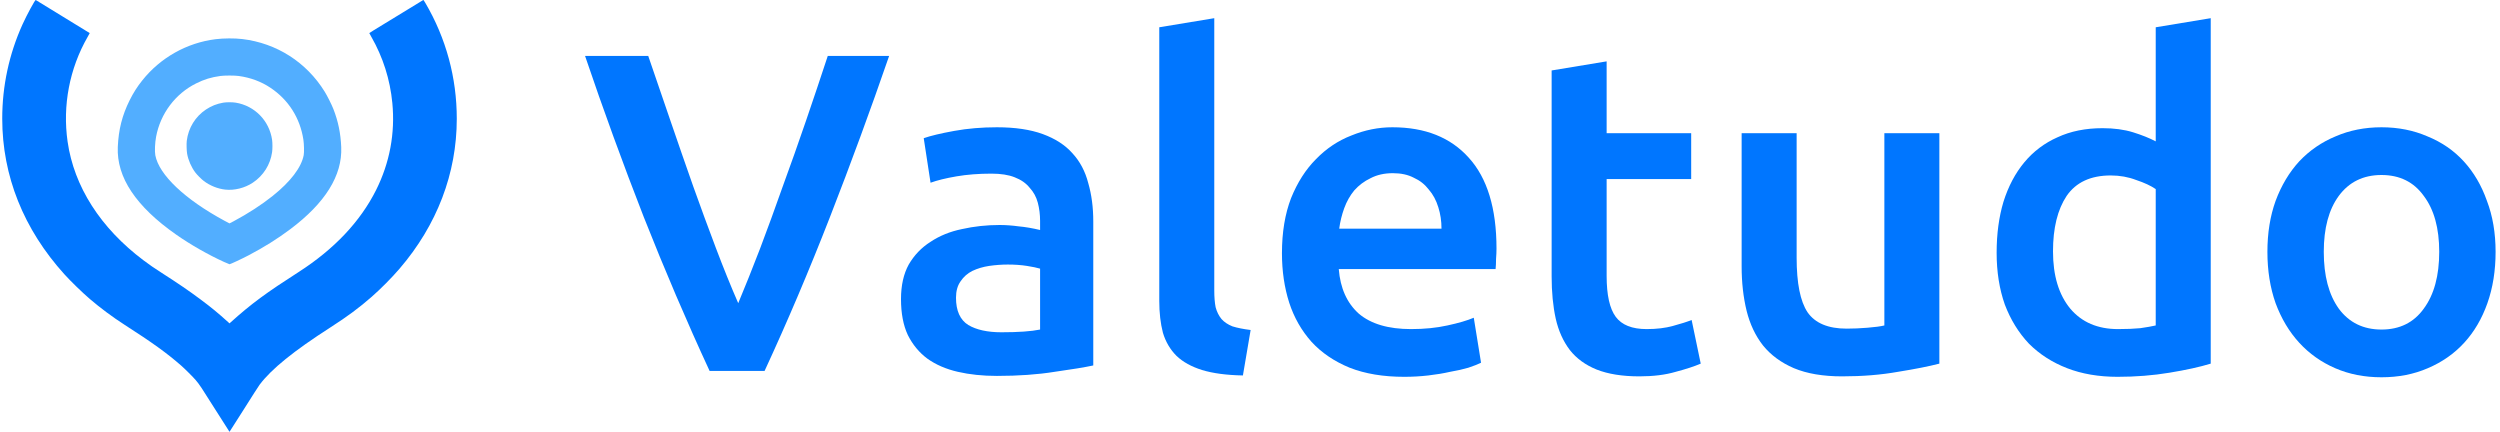
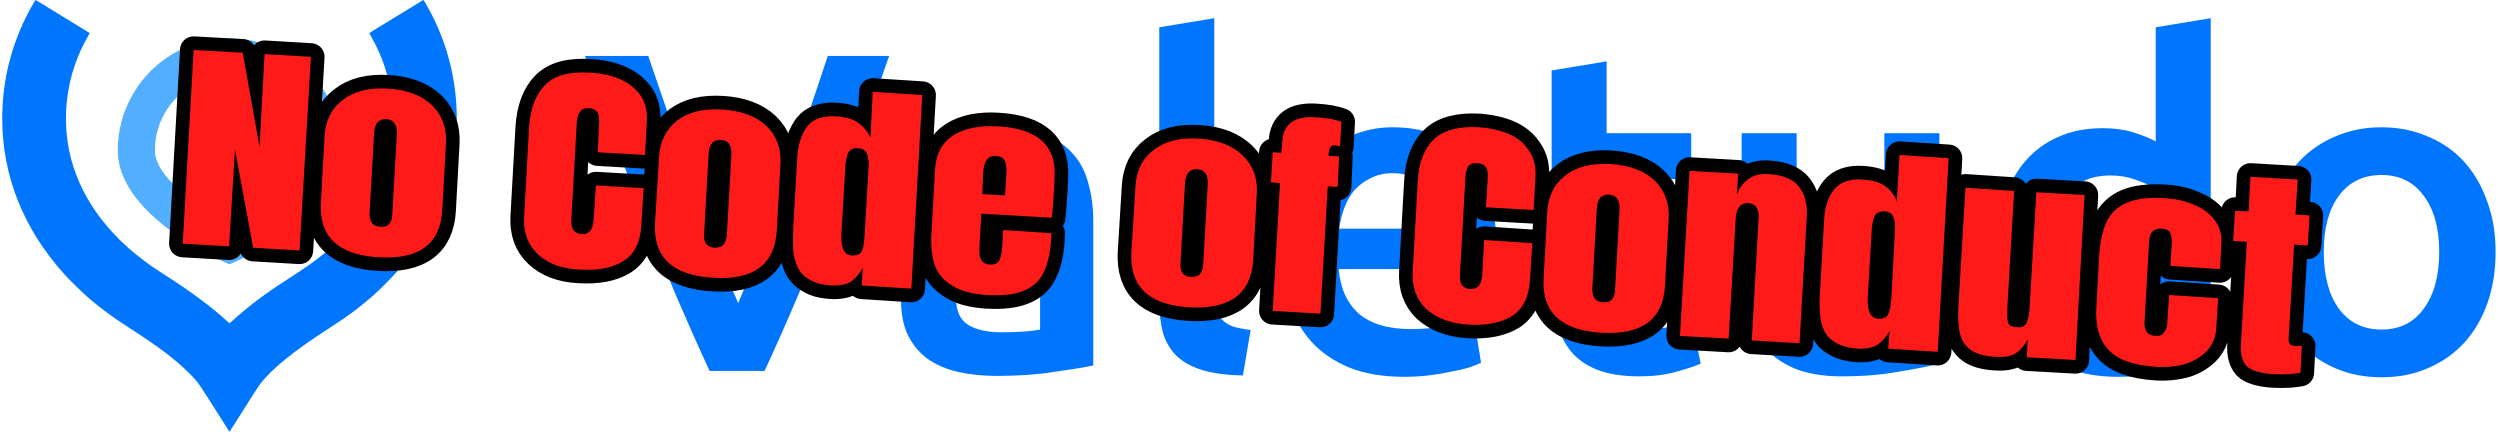
- <svg xmlns="http://www.w3.org/2000/svg" width="550" height="95" enable-background="new 0 0 600 400" version="1.1" viewBox="0 0 550 95" xml:space="preserve">
-   <g fill="#0076ff" stroke-width="1px" aria-label="Valetudo">
-     <path d="m156.11 81.6q-7.5-16.2-14.5-33.9-6.9-17.7-12.9-35.4h13.9q2.4 7 4.9 14.3t5 14.4q2.5 7 5 13.6t4.9 12.1q2.3-5.5 4.8-12 2.5-6.6 5-13.7 2.6-7.1 5.1-14.4t4.8-14.3h13.5q-6.1 17.7-13 35.4t-14.4 33.9z" />
-     <path d="m220.32 73.1q5.6 0 8.5-0.6v-13.4q-1-0.3-2.9-0.6t-4.2-0.3q-2 0-4.1 0.3-2 0.3-3.7 1.1-1.6 0.8-2.6 2.3-1 1.4-1 3.6 0 4.3 2.7 6 2.7 1.6 7.3 1.6zm-1-45.1q6 0 10.1 1.5t6.5 4.2q2.5 2.7 3.5 6.6 1.1 3.8 1.1 8.4v31.7q-2.8 0.6-8.5 1.4-5.6 0.9-12.7 0.9-4.7 0-8.6-0.9t-6.7-2.9q-2.7-2-4.3-5.2-1.5-3.2-1.5-7.9 0-4.5 1.7-7.6 1.8-3.1 4.8-5 3-2 6.9-2.8 4-0.9 8.3-0.9 2 0 4.2 0.3 2.2 0.2 4.7 0.8v-2q0-2.1-0.5-4t-1.8-3.3q-1.2-1.5-3.3-2.3-2-0.8-5.1-0.8-4.2 0-7.7 0.6t-5.7 1.4l-1.5-9.8q2.3-0.8 6.7-1.6t9.4-0.8z" />
-     <path d="m273.44 82.6q-5.4-0.1-9-1.2-3.5-1.1-5.6-3.1-2.1-2.1-3-5.1-0.8-3.1-0.8-7v-60.2l12.1-2v59.9q0 2.2 0.3 3.7 0.4 1.5 1.3 2.6 0.9 1 2.4 1.6 1.6 0.5 4 0.8z" />
-     <path d="m282.03 55.7q0-6.9 2-12.1 2.1-5.2 5.5-8.6 3.4-3.5 7.8-5.2 4.4-1.8 9-1.8 10.8 0 16.8 6.7 6.1 6.7 6.1 20 0 1-0.1 2.3 0 1.2-0.1 2.2h-34.5q0.5 6.3 4.4 9.8 4 3.4 11.5 3.4 4.4 0 8-0.8 3.7-0.8 5.8-1.7l1.6 9.9q-1 0.5-2.8 1.1-1.7 0.5-4 0.9-2.2 0.5-4.8 0.8t-5.3 0.3q-6.9 0-12-2-5.1-2.1-8.4-5.7-3.3-3.7-4.9-8.6-1.6-5-1.6-10.9zm35.1-5.4q0-2.5-0.7-4.7-0.7-2.3-2.1-3.9-1.3-1.7-3.3-2.6-1.9-1-4.6-1-2.8 0-4.9 1.1-2.1 1-3.6 2.7-1.4 1.7-2.2 3.9t-1.1 4.5z" />
-     <path d="m341.36 15.5 12.1-2v15.8h18.6v10.1h-18.6v21.3q0 6.3 2 9t6.8 2.7q3.3 0 5.8-0.7 2.6-0.7 4.1-1.3l2 9.6q-2.1 0.9-5.5 1.8-3.4 1-8 1-5.6 0-9.4-1.5-3.7-1.5-5.9-4.3-2.2-2.9-3.1-6.9-0.9-4.1-0.9-9.3z" />
-     <path d="m426.66 80q-3.5 0.9-9.1 1.8-5.6 1-12.3 1-6.3 0-10.6-1.8-4.2-1.8-6.8-5-2.5-3.2-3.6-7.6-1.1-4.5-1.1-9.8v-29.3h12.1v27.4q0 8.4 2.4 12 2.5 3.6 8.6 3.6 2.2 0 4.6-0.2 2.5-0.2 3.7-0.5v-42.3h12.1z" />
-     <path d="m451.66 55.3q0 8 3.8 12.6 3.8 4.5 10.5 4.5 2.9 0 4.9-0.2 2.1-0.3 3.4-0.6v-30q-1.6-1.1-4.3-2-2.6-1-5.6-1-6.6 0-9.7 4.5-3 4.5-3 12.2zm34.7 24.7q-3.6 1.1-9.1 2-5.4 0.9-11.4 0.9-6.2 0-11.1-1.9t-8.4-5.4q-3.4-3.6-5.3-8.6-1.8-5.1-1.8-11.4 0-6.2 1.5-11.2 1.6-5.1 4.6-8.7t7.3-5.5q4.3-2 9.9-2 3.8 0 6.7 0.9t5 2v-25.1l12.1-2z" />
-     <path d="m549.03 55.4q0 6.2-1.8 11.3t-5.1 8.7-8 5.6q-4.6 2-10.2 2t-10.2-2-7.9-5.6-5.2-8.7q-1.8-5.1-1.8-11.3t1.8-11.2q1.9-5.1 5.2-8.7 3.4-3.6 8-5.5 4.6-2 10.1-2t10.1 2q4.7 1.9 8 5.5t5.1 8.7q1.9 5 1.9 11.2zm-12.4 0q0-7.8-3.4-12.3-3.3-4.6-9.3-4.6t-9.4 4.6q-3.3 4.5-3.3 12.3 0 7.9 3.3 12.5 3.4 4.6 9.4 4.6t9.3-4.6q3.4-4.6 3.4-12.5z" />
+ <svg xmlns="http://www.w3.org/2000/svg" version="1.2" viewBox="0 0 550 95" width="550" height="95">
+   <style>
+ 		.s0 { fill: #0076ff } 
+ 		.s1 { fill: #52aeff } 
+ 		.s2 { fill: #ff1a1a;paint-order:stroke fill markers;stroke: #000000;stroke-width: 6;stroke-linejoin: round; } 
+ 	</style>
+   <g>
+     <path class="s0" d="m156.11 81.6q-7.5-16.2-14.5-33.9-6.9-17.7-12.9-35.4h13.9q2.4 7 4.9 14.3 2.5 7.3 5 14.4 2.5 7 5 13.6 2.5 6.6 4.9 12.1 2.3-5.5 4.8-12 2.5-6.6 5-13.7 2.6-7.1 5.1-14.4 2.5-7.3 4.8-14.3h13.5q-6.1 17.7-13 35.4-6.9 17.7-14.4 33.9z" />
+     <path class="s0" d="m219.32 28q6 0 10.1 1.5 4.1 1.5 6.5 4.2 2.5 2.7 3.5 6.6 1.1 3.8 1.1 8.4v31.7q-2.8 0.6-8.5 1.4-5.6 0.9-12.7 0.9-4.7 0-8.6-0.9-3.9-0.9-6.7-2.9-2.7-2-4.3-5.2-1.5-3.2-1.5-7.9 0-4.5 1.7-7.6 1.8-3.1 4.8-5 3-2 6.9-2.8 4-0.9 8.3-0.9 2 0 4.2 0.3 2.2 0.2 4.7 0.8v-2q0-2.1-0.5-4-0.5-1.9-1.8-3.3-1.2-1.5-3.3-2.3-2-0.8-5.1-0.8-4.2 0-7.7 0.6-3.5 0.6-5.7 1.4l-1.5-9.8q2.3-0.8 6.7-1.6 4.4-0.8 9.4-0.8zm1 45.1q5.6 0 8.5-0.6v-13.4q-1-0.3-2.9-0.6-1.9-0.3-4.2-0.3-2 0-4.1 0.3-2 0.3-3.7 1.1-1.6 0.8-2.6 2.3-1 1.4-1 3.6 0 4.3 2.7 6 2.7 1.6 7.3 1.6z" />
+     <path class="s0" d="m273.44 82.6q-5.4-0.1-9-1.2-3.5-1.1-5.6-3.1-2.1-2.1-3-5.1-0.8-3.1-0.8-7v-60.2l12.1-2v59.9q0 2.2 0.3 3.7 0.4 1.5 1.3 2.6 0.9 1 2.4 1.6 1.6 0.5 4 0.8z" />
+     <path class="s0" d="m282.03 55.7q0-6.9 2-12.1 2.1-5.2 5.5-8.6 3.4-3.5 7.8-5.2 4.4-1.8 9-1.8 10.8 0 16.8 6.7 6.1 6.7 6.1 20 0 1-0.1 2.3 0 1.2-0.1 2.2h-34.5q0.5 6.3 4.4 9.8 4 3.4 11.5 3.4 4.4 0 8-0.8 3.7-0.8 5.8-1.7l1.6 9.9q-1 0.5-2.8 1.1-1.7 0.5-4 0.9-2.2 0.5-4.8 0.8-2.6 0.3-5.3 0.3-6.9 0-12-2-5.1-2.1-8.4-5.7-3.3-3.7-4.9-8.6-1.6-5-1.6-10.9zm35.1-5.4q0-2.5-0.7-4.7-0.7-2.3-2.1-3.9-1.3-1.7-3.3-2.6-1.9-1-4.6-1-2.8 0-4.9 1.1-2.1 1-3.6 2.7-1.4 1.7-2.2 3.9-0.8 2.2-1.1 4.5z" />
+     <path class="s0" d="m341.36 15.5l12.1-2v15.8h18.6v10.1h-18.6v21.3q0 6.3 2 9 2 2.7 6.8 2.7 3.3 0 5.8-0.7 2.6-0.7 4.1-1.3l2 9.6q-2.1 0.9-5.5 1.8-3.4 1-8 1-5.6 0-9.4-1.5-3.7-1.5-5.9-4.3-2.2-2.9-3.1-6.9-0.9-4.1-0.9-9.3z" />
+     <path class="s0" d="m426.66 80q-3.5 0.9-9.1 1.8-5.6 1-12.3 1-6.3 0-10.6-1.8-4.2-1.8-6.8-5-2.5-3.2-3.6-7.6-1.1-4.5-1.1-9.8v-29.3h12.1v27.4q0 8.4 2.4 12 2.5 3.6 8.6 3.6 2.2 0 4.6-0.2 2.5-0.2 3.7-0.5v-42.3h12.1z" />
+     <path class="s0" d="m486.36 80q-3.6 1.1-9.1 2-5.4 0.9-11.4 0.9-6.2 0-11.1-1.9-4.9-1.9-8.4-5.4-3.4-3.6-5.3-8.6-1.8-5.1-1.8-11.4 0-6.2 1.5-11.2 1.6-5.1 4.6-8.7 3-3.6 7.3-5.5 4.3-2 9.9-2 3.8 0 6.7 0.9 2.9 0.9 5 2v-25.1l12.1-2zm-34.7-24.7q0 8 3.8 12.6 3.8 4.5 10.5 4.5 2.9 0 4.9-0.2 2.1-0.3 3.4-0.6v-30q-1.6-1.1-4.3-2-2.6-1-5.6-1-6.6 0-9.7 4.5-3 4.5-3 12.2z" />
+     <path class="s0" d="m549.03 55.4q0 6.2-1.8 11.3-1.8 5.1-5.1 8.7-3.3 3.6-8 5.6-4.6 2-10.2 2-5.6 0-10.2-2-4.6-2-7.9-5.6-3.3-3.6-5.2-8.7-1.8-5.1-1.8-11.3 0-6.2 1.8-11.2 1.9-5.1 5.2-8.7 3.4-3.6 8-5.5 4.6-2 10.1-2 5.5 0 10.1 2 4.7 1.9 8 5.5 3.3 3.6 5.1 8.7 1.9 5 1.9 11.2zm-12.4 0q0-7.8-3.4-12.3-3.3-4.6-9.3-4.6-6 0-9.4 4.6-3.3 4.5-3.3 12.3 0 7.9 3.3 12.5 3.4 4.6 9.4 4.6 6 0 9.3-4.6 3.4-4.6 3.4-12.5z" />
  </g>
-   <g transform="translate(-37.79 -94.688)">
-     <path d="m85.148 184.77c-3.056-4.861-3.475-5.49-4.308-6.468-0.545-0.64-2.355-2.45-3.134-3.133-3.153-2.767-6.349-5.072-12.589-9.079-2.506-1.609-5.307-3.691-7.536-5.603-1.672-1.433-4.211-3.896-5.602-5.433-9.004-9.95-13.693-21.677-13.697-34.256-2e-3 -7.191 1.502-14.189 4.457-20.734 0.946-2.096 2.772-5.458 2.917-5.374 0.728 0.422 11.872 7.254 11.873 7.279 0.001 0.019-0.212 0.41-0.475 0.868-3.971 6.932-5.527 15.068-4.395 22.994 1.412 9.895 7.242 19.015 16.697 26.123 1.359 1.022 2.266 1.647 4.048 2.791 3.746 2.405 5.901 3.88 8.527 5.834 2.35 1.749 3.846 2.981 6.086 5.007l0.264 0.245 0.191-0.173c4.63-4.187 7.966-6.597 15.023-11.128 7.821-5.022 13.57-11.109 17.036-18.037 2.999-5.995 4.215-12.507 3.573-19.145-0.5-5.178-2.055-10.078-4.619-14.554-0.249-0.435-0.452-0.807-0.451-0.826 1e-3 -0.019 0.446-0.303 0.988-0.631 1.15-0.696 10.686-6.518 10.84-6.618 0.099-0.065 0.123-0.035 0.508 0.621 4.559 7.768 6.915 16.451 6.912 25.486-3e-3 12.007-4.347 23.379-12.596 32.978-1.73 2.013-4.105 4.41-6.129 6.184-2.732 2.396-5.321 4.316-9.024 6.694-8.149 5.233-13.017 9.172-15.631 12.647-0.217 0.289-1.786 2.738-3.487 5.442-1.7 2.704-3.11 4.917-3.133 4.917-0.023 0-1.433-2.213-3.133-4.917z" fill="#0076ff" stroke-width=".05" />
-     <path d="m87.131 152.34c-3.579-1.63-7.415-3.819-10.594-6.044-4.419-3.093-7.683-6.231-9.842-9.463-2.13-3.188-3.13-6.466-2.99-9.8 0.159-3.812 0.965-6.992 2.602-10.275 0.832-1.669 1.671-2.989 2.795-4.394 3.999-5.003 9.795-8.26 16.106-9.051 1.774-0.222 4.189-0.236 5.893-0.033 7.538 0.897 14.11 5.096 18.12 11.577 0.572 0.924 1.511 2.796 1.906 3.8 1.062 2.699 1.611 5.362 1.734 8.425 0.25 6.214-3.514 12.263-11.228 18.044-2.823 2.116-5.691 3.911-9.175 5.744-1.404 0.739-4.012 1.957-4.175 1.952-0.037-1e-3 -0.559-0.214-1.15-0.484zm2.075-8.986c3.127-1.666 6.142-3.62 8.544-5.539 3.967-3.168 6.355-6.304 6.858-9.007 0.116-0.625 0.077-2.403-0.075-3.4-0.726-4.756-3.275-8.769-7.255-11.419-2.046-1.363-4.389-2.232-6.973-2.587-0.909-0.125-3.137-0.126-4.025-2e-3 -2.047 0.285-3.567 0.751-5.35 1.641-4.574 2.283-7.843 6.637-8.797 11.718-0.254 1.35-0.334 3.232-0.174 4.082 0.81 4.317 6.525 9.725 15.246 14.427 0.577 0.311 1.061 0.566 1.075 0.566 0.014-3e-5 0.431-0.216 0.926-0.479z" fill="#52aeff" stroke-width=".05" />
-     <path d="m87.331 136.4c-1.651-0.187-3.339-0.867-4.709-1.898-0.521-0.392-1.477-1.349-1.859-1.861-0.896-1.202-1.544-2.684-1.807-4.135-0.114-0.628-0.156-2.194-0.077-2.839 0.35-2.837 1.882-5.333 4.227-6.888 1.187-0.787 2.367-1.254 3.8-1.505 0.697-0.122 2.015-0.122 2.75-3e-4 4.181 0.693 7.381 3.97 7.997 8.188 0.099 0.675 0.1 2.001 0.002 2.687-0.393 2.762-1.91 5.166-4.247 6.729-1.757 1.175-4.057 1.751-6.077 1.522z" fill="#52aeff" stroke-width=".05" />
+   <g>
+     <path class="s0" d="m47.36 90.08c-3.06-4.86-3.48-5.49-4.31-6.47-0.54-0.64-2.36-2.45-3.13-3.13-3.16-2.77-6.35-5.07-12.59-9.08-2.51-1.61-5.31-3.69-7.54-5.6-1.67-1.43-4.21-3.9-5.6-5.43-9.01-9.95-13.69-21.68-13.7-34.26 0-7.19 1.5-14.19 4.46-20.73 0.94-2.1 2.77-5.46 2.92-5.38 0.72 0.42 11.87 7.26 11.87 7.28 0 0.02-0.21 0.41-0.48 0.87-3.97 6.93-5.52 15.07-4.39 22.99 1.41 9.9 7.24 19.02 16.7 26.12 1.35 1.03 2.26 1.65 4.04 2.8 3.75 2.4 5.91 3.88 8.53 5.83 2.35 1.75 3.85 2.98 6.09 5.01l0.26 0.24 0.19-0.17c4.63-4.19 7.97-6.6 15.02-11.13 7.83-5.02 13.57-11.11 17.04-18.04 3-5.99 4.21-12.5 3.57-19.14-0.5-5.18-2.05-10.08-4.62-14.55-0.24-0.44-0.45-0.81-0.45-0.83 0-0.02 0.45-0.3 0.99-0.63 1.15-0.7 10.69-6.52 10.84-6.62 0.1-0.06 0.12-0.03 0.51 0.62 4.56 7.77 6.91 16.45 6.91 25.49 0 12-4.34 23.38-12.59 32.98-1.73 2.01-4.11 4.4-6.13 6.18-2.74 2.4-5.32 4.32-9.03 6.69-8.15 5.24-13.01 9.18-15.63 12.65-0.22 0.29-1.79 2.74-3.49 5.44-1.7 2.71-3.11 4.92-3.13 4.92-0.02 0-1.43-2.21-3.13-4.92z" />
+     <path class="s1" d="m49.34 57.65c-3.58-1.63-7.41-3.82-10.59-6.04-4.42-3.09-7.69-6.23-9.84-9.46q-3.2-4.8-3-9.8c0.16-3.82 0.97-7 2.61-10.28 0.83-1.67 1.67-2.99 2.79-4.39 4-5.01 9.8-8.26 16.11-9.05 1.77-0.23 4.19-0.24 5.89-0.04 7.54 0.9 14.11 5.1 18.12 11.58 0.57 0.92 1.51 2.8 1.91 3.8 1.06 2.7 1.61 5.36 1.73 8.42 0.25 6.22-3.51 12.27-11.23 18.05-2.82 2.11-5.69 3.91-9.17 5.74-1.41 0.74-4.01 1.96-4.18 1.95-0.03 0-0.56-0.21-1.15-0.48zm2.08-8.98c3.12-1.67 6.14-3.62 8.54-5.54 3.97-3.17 6.36-6.31 6.86-9.01 0.12-0.62 0.08-2.4-0.08-3.4-0.72-4.76-3.27-8.77-7.25-11.42q-3.08-2.05-6.97-2.59c-0.91-0.12-3.14-0.12-4.03 0-2.05 0.29-3.57 0.75-5.35 1.64-4.57 2.29-7.84 6.64-8.8 11.72-0.25 1.35-0.33 3.23-0.17 4.08 0.81 4.32 6.52 9.73 15.25 14.43 0.57 0.31 1.06 0.57 1.07 0.57 0.01 0 0.43-0.22 0.93-0.48z" />
+     <path class="s1" d="m49.54 41.71c-1.65-0.18-3.34-0.86-4.71-1.9-0.52-0.39-1.48-1.34-1.86-1.86-0.89-1.2-1.54-2.68-1.8-4.13-0.12-0.63-0.16-2.2-0.08-2.84 0.35-2.84 1.88-5.33 4.23-6.89 1.18-0.79 2.36-1.25 3.8-1.5 0.69-0.13 2.01-0.13 2.75 0 4.18 0.69 7.38 3.97 7.99 8.18 0.1 0.68 0.1 2.01 0.01 2.69-0.4 2.76-1.91 5.17-4.25 6.73-1.76 1.17-4.06 1.75-6.08 1.52z" />
  </g>
+   <path id="No Code of Conduct" class="s2" aria-label="No Code of Conduct" d="m50.4 54.2l-10.2-0.6 2.4-42.6 10.8 0.6 3.7 20.7 1.1-20.4 10.2 0.6-2.5 42.6-10.2-0.6-4-21.6zm32.9 2.4q-13.4-0.8-12.7-12.1l0.8-14.5q0.3-5.2 4-8 3.7-2.9 10-2.5 6.3 0.4 9.7 3.7 3.3 3.3 3 8.4l-0.8 14.6q-0.6 11.2-14 10.4zm0.4-6.7q1.3 0.1 1.9-0.6 0.7-0.8 0.7-2l1-17.7q0.2-3.2-2.3-3.4-2.5-0.1-2.7 3l-1 17.8q0 1.2 0.5 2 0.5 0.8 1.9 0.9zm43.6 9.4q-5.7-0.3-9-3.4-3.3-3.1-3-8.3l1.1-19.6q0.4-6.2 3.6-9.4 3.2-3.1 10-2.6 3.7 0.2 6.6 1.5 2.8 1.3 4.4 3.6 1.5 2.3 1.3 5.7l-0.4 7.3-10.4-0.6 0.3-6.3q0.1-1.9-0.4-2.6-0.6-0.7-1.8-0.8-1.5-0.1-2 0.8-0.6 0.8-0.7 2.2l-1.2 21.3q-0.1 1.8 0.5 2.6 0.6 0.7 1.8 0.8 1.3 0.1 1.9-0.8 0.6-0.8 0.7-2.3l0.5-7.6 10.5 0.6-0.5 8.1q-0.3 5.6-3.9 7.9-3.6 2.3-9.9 1.9zm29.5 1.8q-13.3-0.8-12.7-12l0.9-14.6q0.3-5.1 4-8 3.7-2.8 10-2.4 6.2 0.4 9.6 3.6 3.4 3.3 3.1 8.4l-0.8 14.6q-0.7 11.3-14.1 10.4zm0.4-6.6q1.4 0 2-0.7 0.6-0.8 0.7-2l1-17.7q0.2-3.2-2.3-3.3-2.5-0.2-2.7 3l-1 17.7q-0.1 1.2 0.4 2.1 0.6 0.8 1.9 0.9zm25.7 8.3q-3.1-0.2-4.8-1.3-1.8-1-2.6-2.7-0.8-1.7-1-3.8-0.1-2.2 0-4.7l0.9-15.8q0.3-4.2 2.2-6.7 2-2.5 6.4-2.2 3.3 0.2 4.9 1.5 1.7 1.2 2.6 3.2l0.5-10.1 10.9 0.7-2.4 42.6-10.9-0.7 0.2-3.9q-1 1.9-2.5 3-1.6 1-4.4 0.9zm4.5-6.6q1.5 0.1 2.1-0.8 0.6-1 0.7-3.6l0.9-15.2q0.1-1.3-0.3-2.6-0.4-1.3-2-1.4-1.7-0.1-2.2 1.1-0.5 1.1-0.6 2.6l-0.9 15.2q-0.2 4.6 2.3 4.7zm29.7 8.7q-4.8-0.3-7.5-2-2.8-1.6-3.9-4.4-1-2.8-0.8-6.7l0.8-14.5q0.3-5.1 4-7.5 3.8-2.4 10-2 12.9 0.8 12.3 11.1l-0.1 2.6q-0.3 4.8-0.5 6.4l-15.5-0.9-0.4 7q-0.1 1 0 1.9 0.1 1 0.6 1.6 0.5 0.6 1.6 0.7 1.7 0.1 2.2-1 0.5-1.2 0.6-3.1l0.2-3.5 10.6 0.7-0.1 2q-0.3 4.1-1.7 6.8-1.3 2.7-4.4 3.9-3 1.2-8 0.9zm-0.8-27.1l-0.2 4.9 5 0.3 0.3-4.9q0.1-2-0.4-2.8-0.6-1-1.8-1-1.3-0.1-2 0.7-0.7 0.8-0.9 2.8zm45.3 29.8q-13.3-0.8-12.7-12.1l0.9-14.5q0.3-5.2 4-8 3.7-2.9 10-2.5 6.2 0.4 9.6 3.7 3.4 3.3 3.1 8.4l-0.8 14.6q-0.7 11.2-14.1 10.4zm0.4-6.7q1.4 0.1 2-0.6 0.6-0.8 0.7-2l1-17.7q0.2-3.2-2.3-3.4-2.5-0.1-2.7 3.1l-1 17.7q-0.1 1.2 0.4 2 0.6 0.9 1.9 0.9zm28.5 8.1l-10.5-0.6 1.6-28.1-2-0.2 0.4-6.6 1.9 0.1 0.2-2.4q0.3-5.9 7.5-5.4 3.4 0.2 5.5 1l-0.3 5.4q-0.8-0.2-1-0.2-0.9-0.1-1.2 0.5-0.2 0.5-0.3 1.3v0.5l2.3 0.1-0.3 6.7-2.2-0.1zm32.3 2.4q-5.7-0.4-9.1-3.5-3.2-3.1-2.9-8.2l1.1-19.7q0.3-6.2 3.5-9.3 3.2-3.1 10.1-2.7 3.7 0.3 6.5 1.5 2.9 1.3 4.4 3.7 1.6 2.3 1.4 5.6l-0.4 7.4-10.5-0.6 0.4-6.3q0.1-2-0.5-2.6-0.5-0.8-1.8-0.8-1.4-0.1-2 0.7-0.5 0.8-0.6 2.3l-1.2 21.3q-0.1 1.8 0.4 2.5 0.7 0.8 1.8 0.9 1.4 0 2-0.8 0.6-0.9 0.7-2.3l0.4-7.7 10.6 0.7-0.5 8q-0.3 5.6-3.9 8-3.7 2.3-9.9 1.9zm29.5 1.8q-13.4-0.8-12.7-12.1l0.8-14.5q0.3-5.2 4-8 3.7-2.9 10-2.5 6.3 0.4 9.7 3.7 3.3 3.3 3 8.4l-0.8 14.6q-0.6 11.2-14 10.4zm0.4-6.7q1.3 0.1 1.9-0.6 0.7-0.8 0.7-2l1-17.7q0.2-3.2-2.3-3.4-2.5-0.1-2.7 3l-1 17.8q0 1.2 0.5 2 0.5 0.8 1.9 0.9zm27.6 8l-10.7-0.6 2.1-36.3 10.7 0.6-0.3 4.7q0.7-2.1 2.4-3.4 1.7-1.4 4.6-1.2 4.7 0.3 6.6 2.7 2 2.5 1.8 6.5l-1.6 28-10.5-0.6 1.5-27.1q0.1-1.1-0.4-2-0.5-1-1.8-1.1-1.2-0.1-1.9 0.6-0.6 0.7-0.8 1.7-0.2 1-0.2 2zm28.5 2.2q-3.1-0.2-4.9-1.3-1.8-1-2.6-2.7-0.8-1.6-0.9-3.8-0.2-2.2 0-4.7l0.9-15.8q0.2-4.2 2.2-6.7 2-2.5 6.3-2.2 3.3 0.2 5 1.5 1.7 1.2 2.5 3.3l0.6-10.2 10.8 0.7-2.4 42.6-10.9-0.7 0.3-3.9q-1 1.9-2.6 3-1.5 1-4.3 0.9zm4.4-6.6q1.6 0.1 2.1-0.8 0.6-1 0.8-3.6l0.8-15.2q0.1-1.3-0.3-2.6-0.4-1.3-1.9-1.4-1.8-0.1-2.3 1.1-0.5 1.2-0.6 2.6l-0.9 15.2q-0.2 4.6 2.3 4.7zm25.8 8.4q-3.6-0.2-5.4-1.5-1.8-1.3-2.4-3.5-0.5-2.3-0.4-5.2l1.6-27 10.7 0.7-1.5 26q-0.1 2.2 0.2 3.1 0.4 0.8 2 0.9 1.6 0.1 2.1-1.1 0.5-1.1 0.6-3.1l1.5-25.5 10.6 0.6-2 36.3-10.7-0.6 0.2-3.9q-1.1 2-2.6 3-1.5 1-4.5 0.8zm35.3 2.2q-7.5-0.5-10.5-3.8-3-3.3-2.6-9.3l0.6-11.2q0.3-4.6 1.6-7.5 1.4-3 4.5-4.3 3-1.3 8.3-1 3.7 0.2 6.6 1.5 2.9 1.2 4.5 3.4 1.6 2.2 1.4 5.1l-0.3 5.6-10.9-0.7 0.3-5.1q0-1.2-0.3-2.1-0.4-0.9-1.9-1-2.7-0.2-2.8 2.9l-1 17.6q-0.1 1.1 0.4 2.1 0.6 0.9 2 1 1.4 0.1 1.9-0.8 0.7-0.9 0.7-2.1l0.4-6.1 10.8 0.7-0.4 6.3q-0.1 3-1.9 5.1-1.8 2-4.7 3-3 0.9-6.7 0.7zm25.7 1.6q-4.3-0.3-5.8-1.8-1.4-1.6-1.2-4.7l1.3-22.6-3-0.2 0.4-6.6 3 0.1 0.4-7.6 10.4 0.6-0.5 7.7 3.1 0.2-0.4 6.6-3-0.2-1.2 20.6q-0.1 0.9 0.3 1.3 0.3 0.4 1.3 0.4 0.7 0.1 1.3 0l-0.3 5.9q-0.4 0.1-2.3 0.3-1.9 0.1-3.8 0z" />
</svg>
